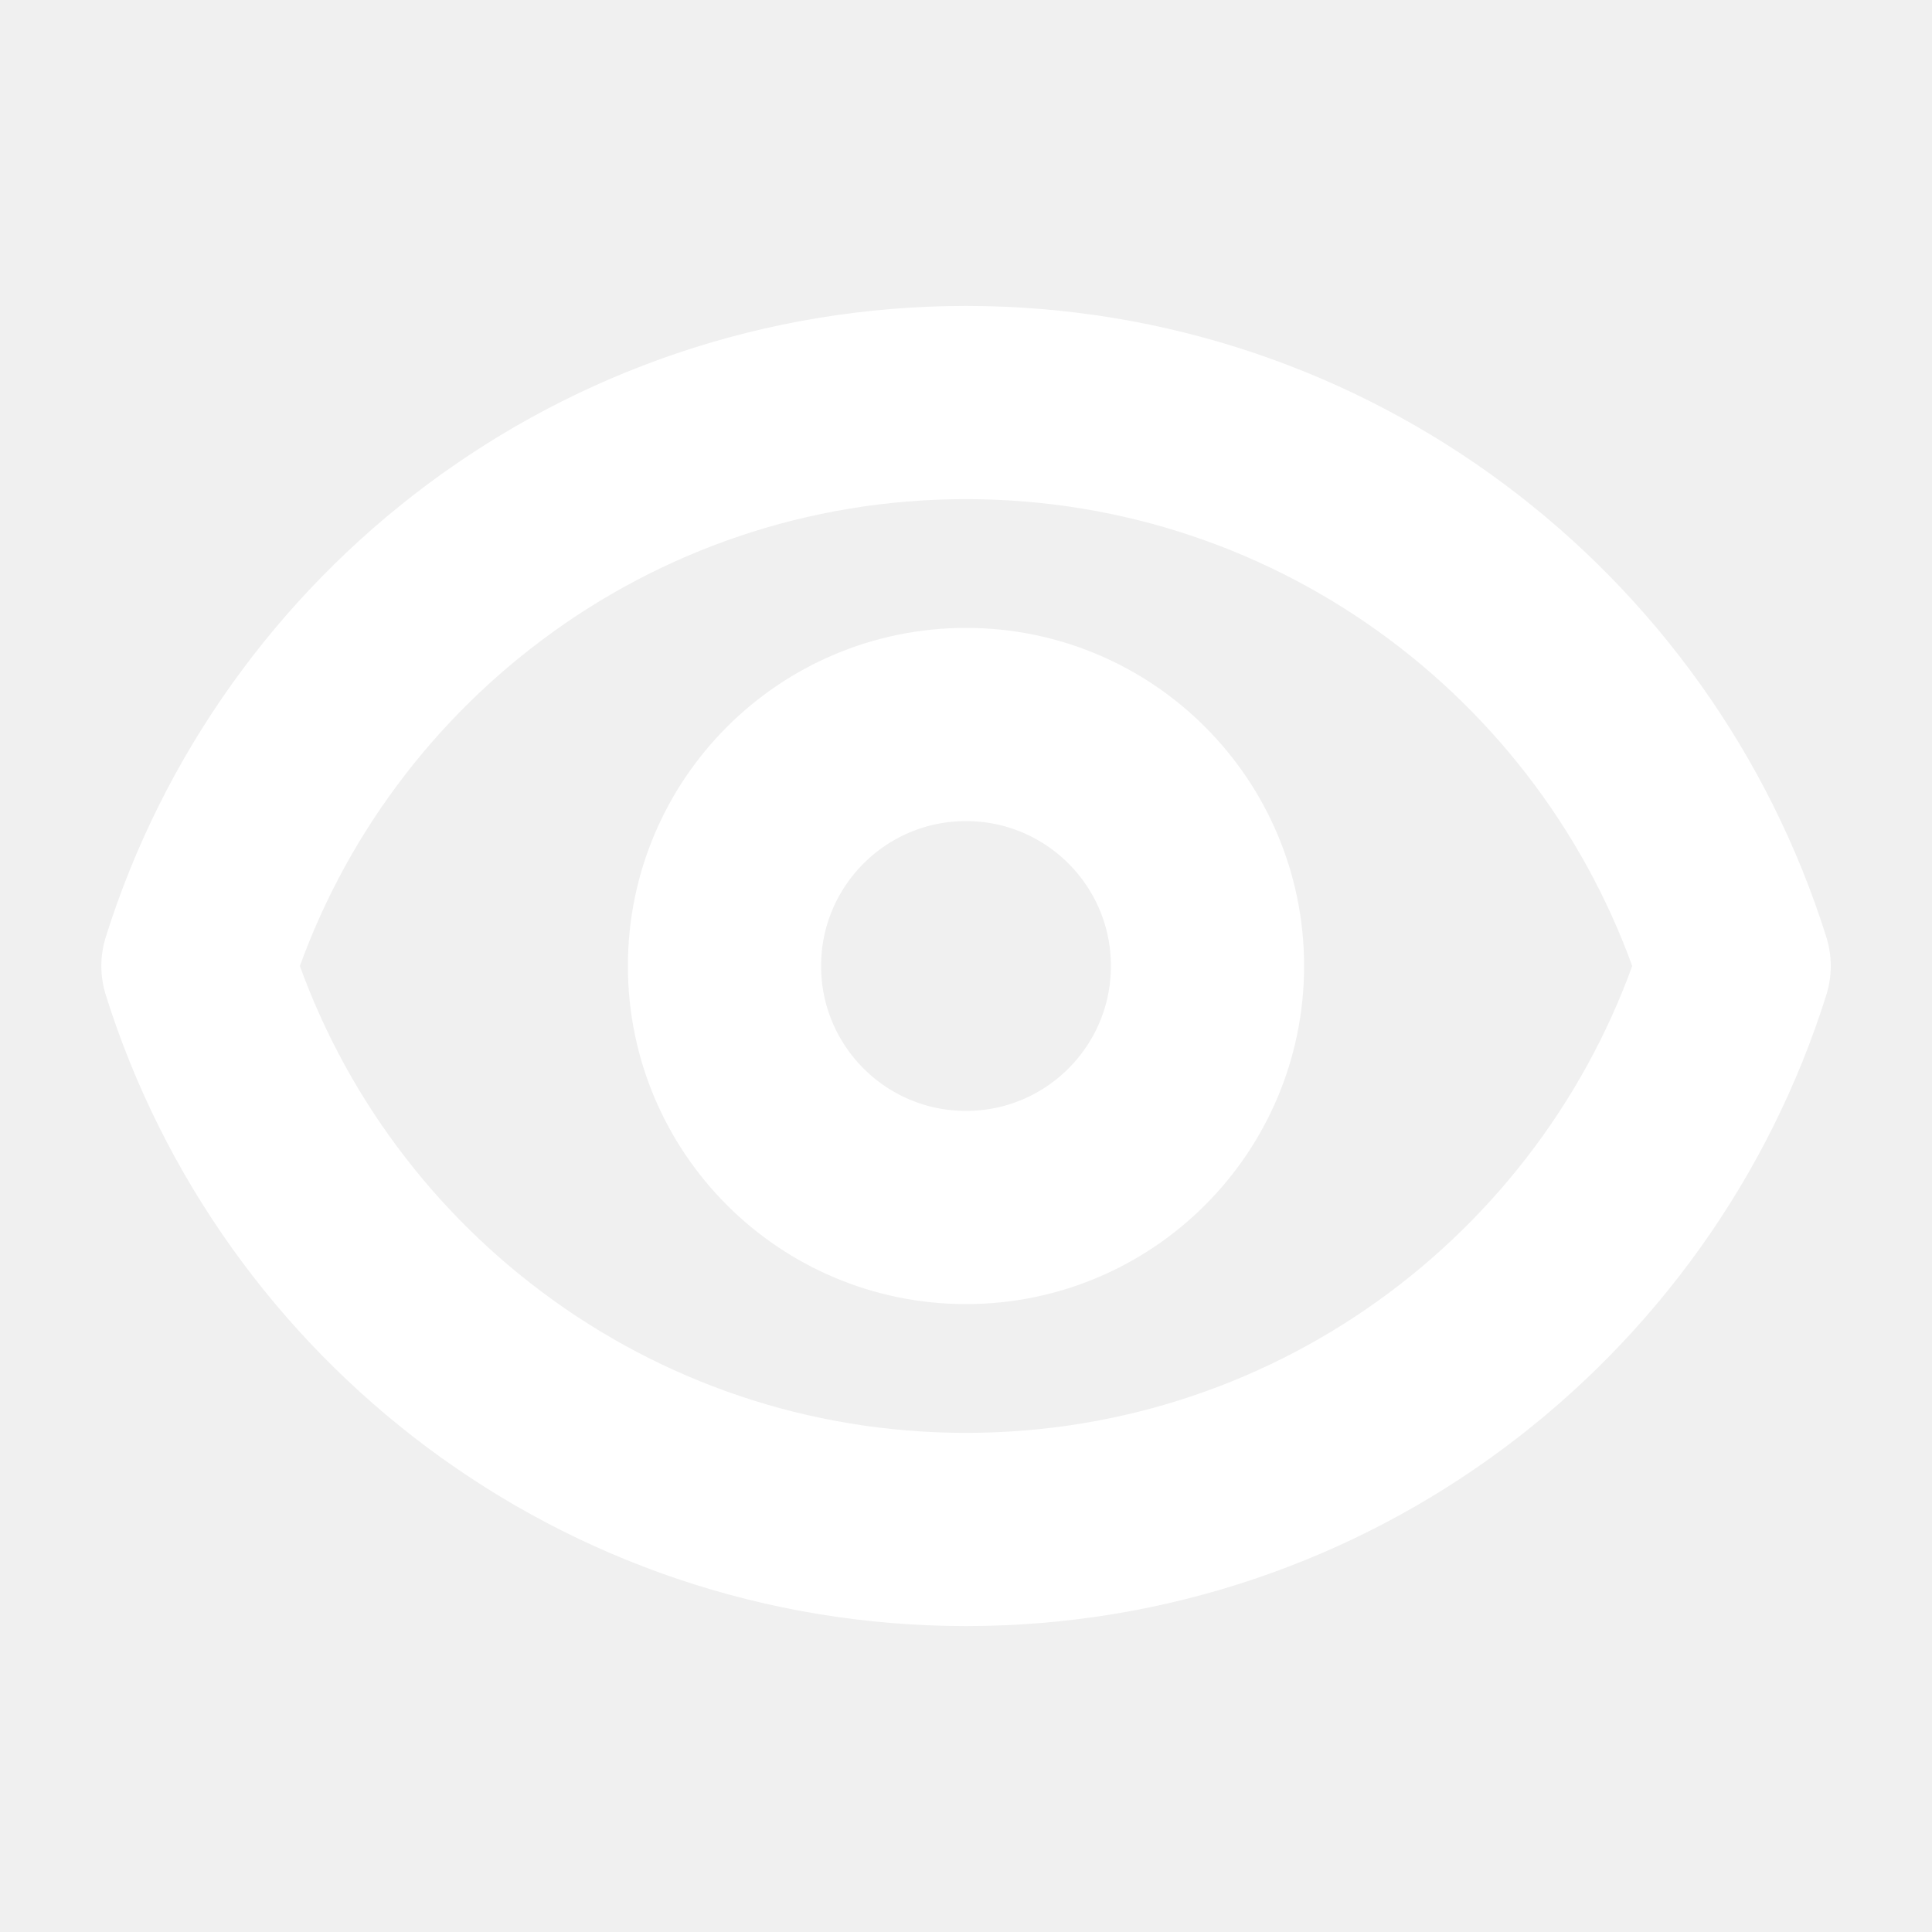
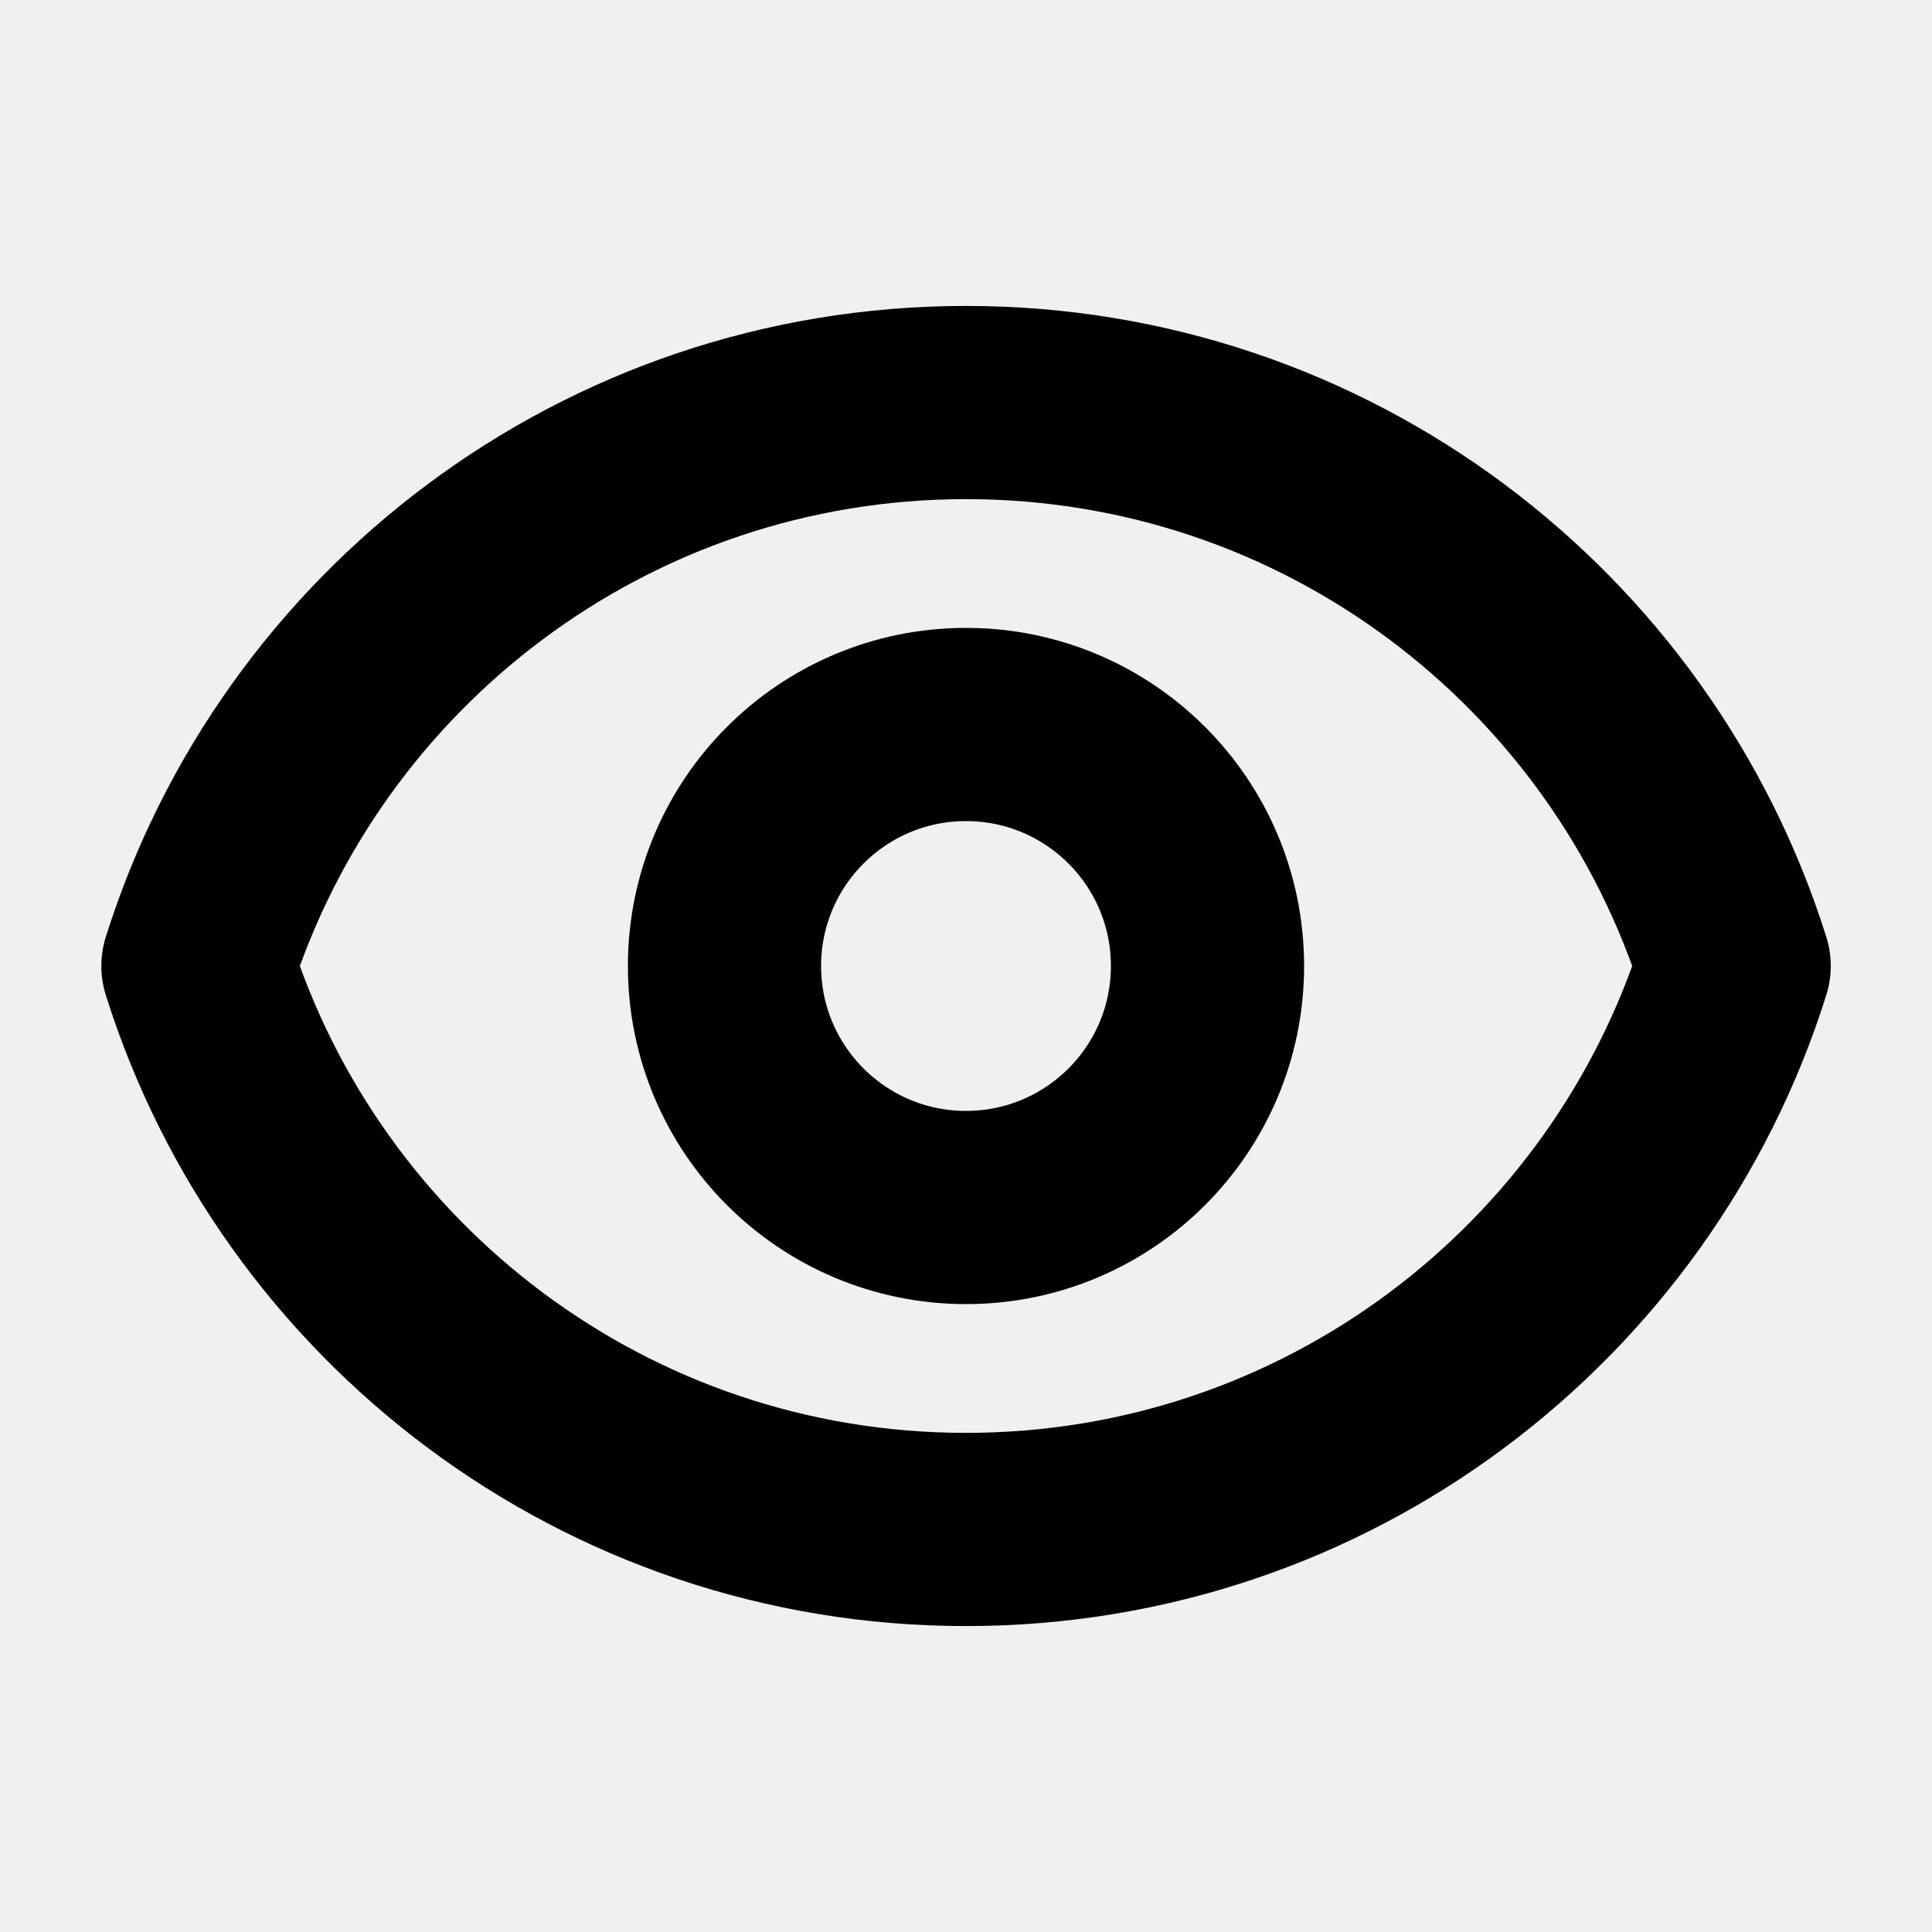
<svg xmlns="http://www.w3.org/2000/svg" width="20" height="20" viewBox="0 0 20 20" fill="none">
-   <path d="M12.5 10C12.5 11.381 11.381 12.5 10 12.5C8.619 12.5 7.5 11.381 7.5 10C7.5 8.619 8.619 7.5 10 7.5C11.381 7.5 12.5 8.619 12.5 10Z" stroke="white" stroke-width="2" stroke-linecap="round" stroke-linejoin="round" />
-   <path d="M2.049 10C3.11 6.619 6.269 4.167 10 4.167C13.732 4.167 16.89 6.619 17.952 10C16.89 13.381 13.732 15.833 10 15.833C6.269 15.833 3.11 13.381 2.049 10Z" stroke="white" stroke-width="2" stroke-linecap="round" stroke-linejoin="round" />
+   <path d="M12.5 10C12.5 11.381 11.381 12.5 10 12.5C8.619 12.5 7.5 11.381 7.5 10C7.5 8.619 8.619 7.5 10 7.5C11.381 7.5 12.5 8.619 12.5 10Z" stroke="currentColor" stroke-width="2" stroke-linecap="round" stroke-linejoin="round" />
+   <path d="M2.049 10C3.11 6.619 6.269 4.167 10 4.167C13.732 4.167 16.89 6.619 17.952 10C16.89 13.381 13.732 15.833 10 15.833C6.269 15.833 3.11 13.381 2.049 10Z" stroke="currentColor" stroke-width="2" stroke-linecap="round" stroke-linejoin="round" />
</svg>
